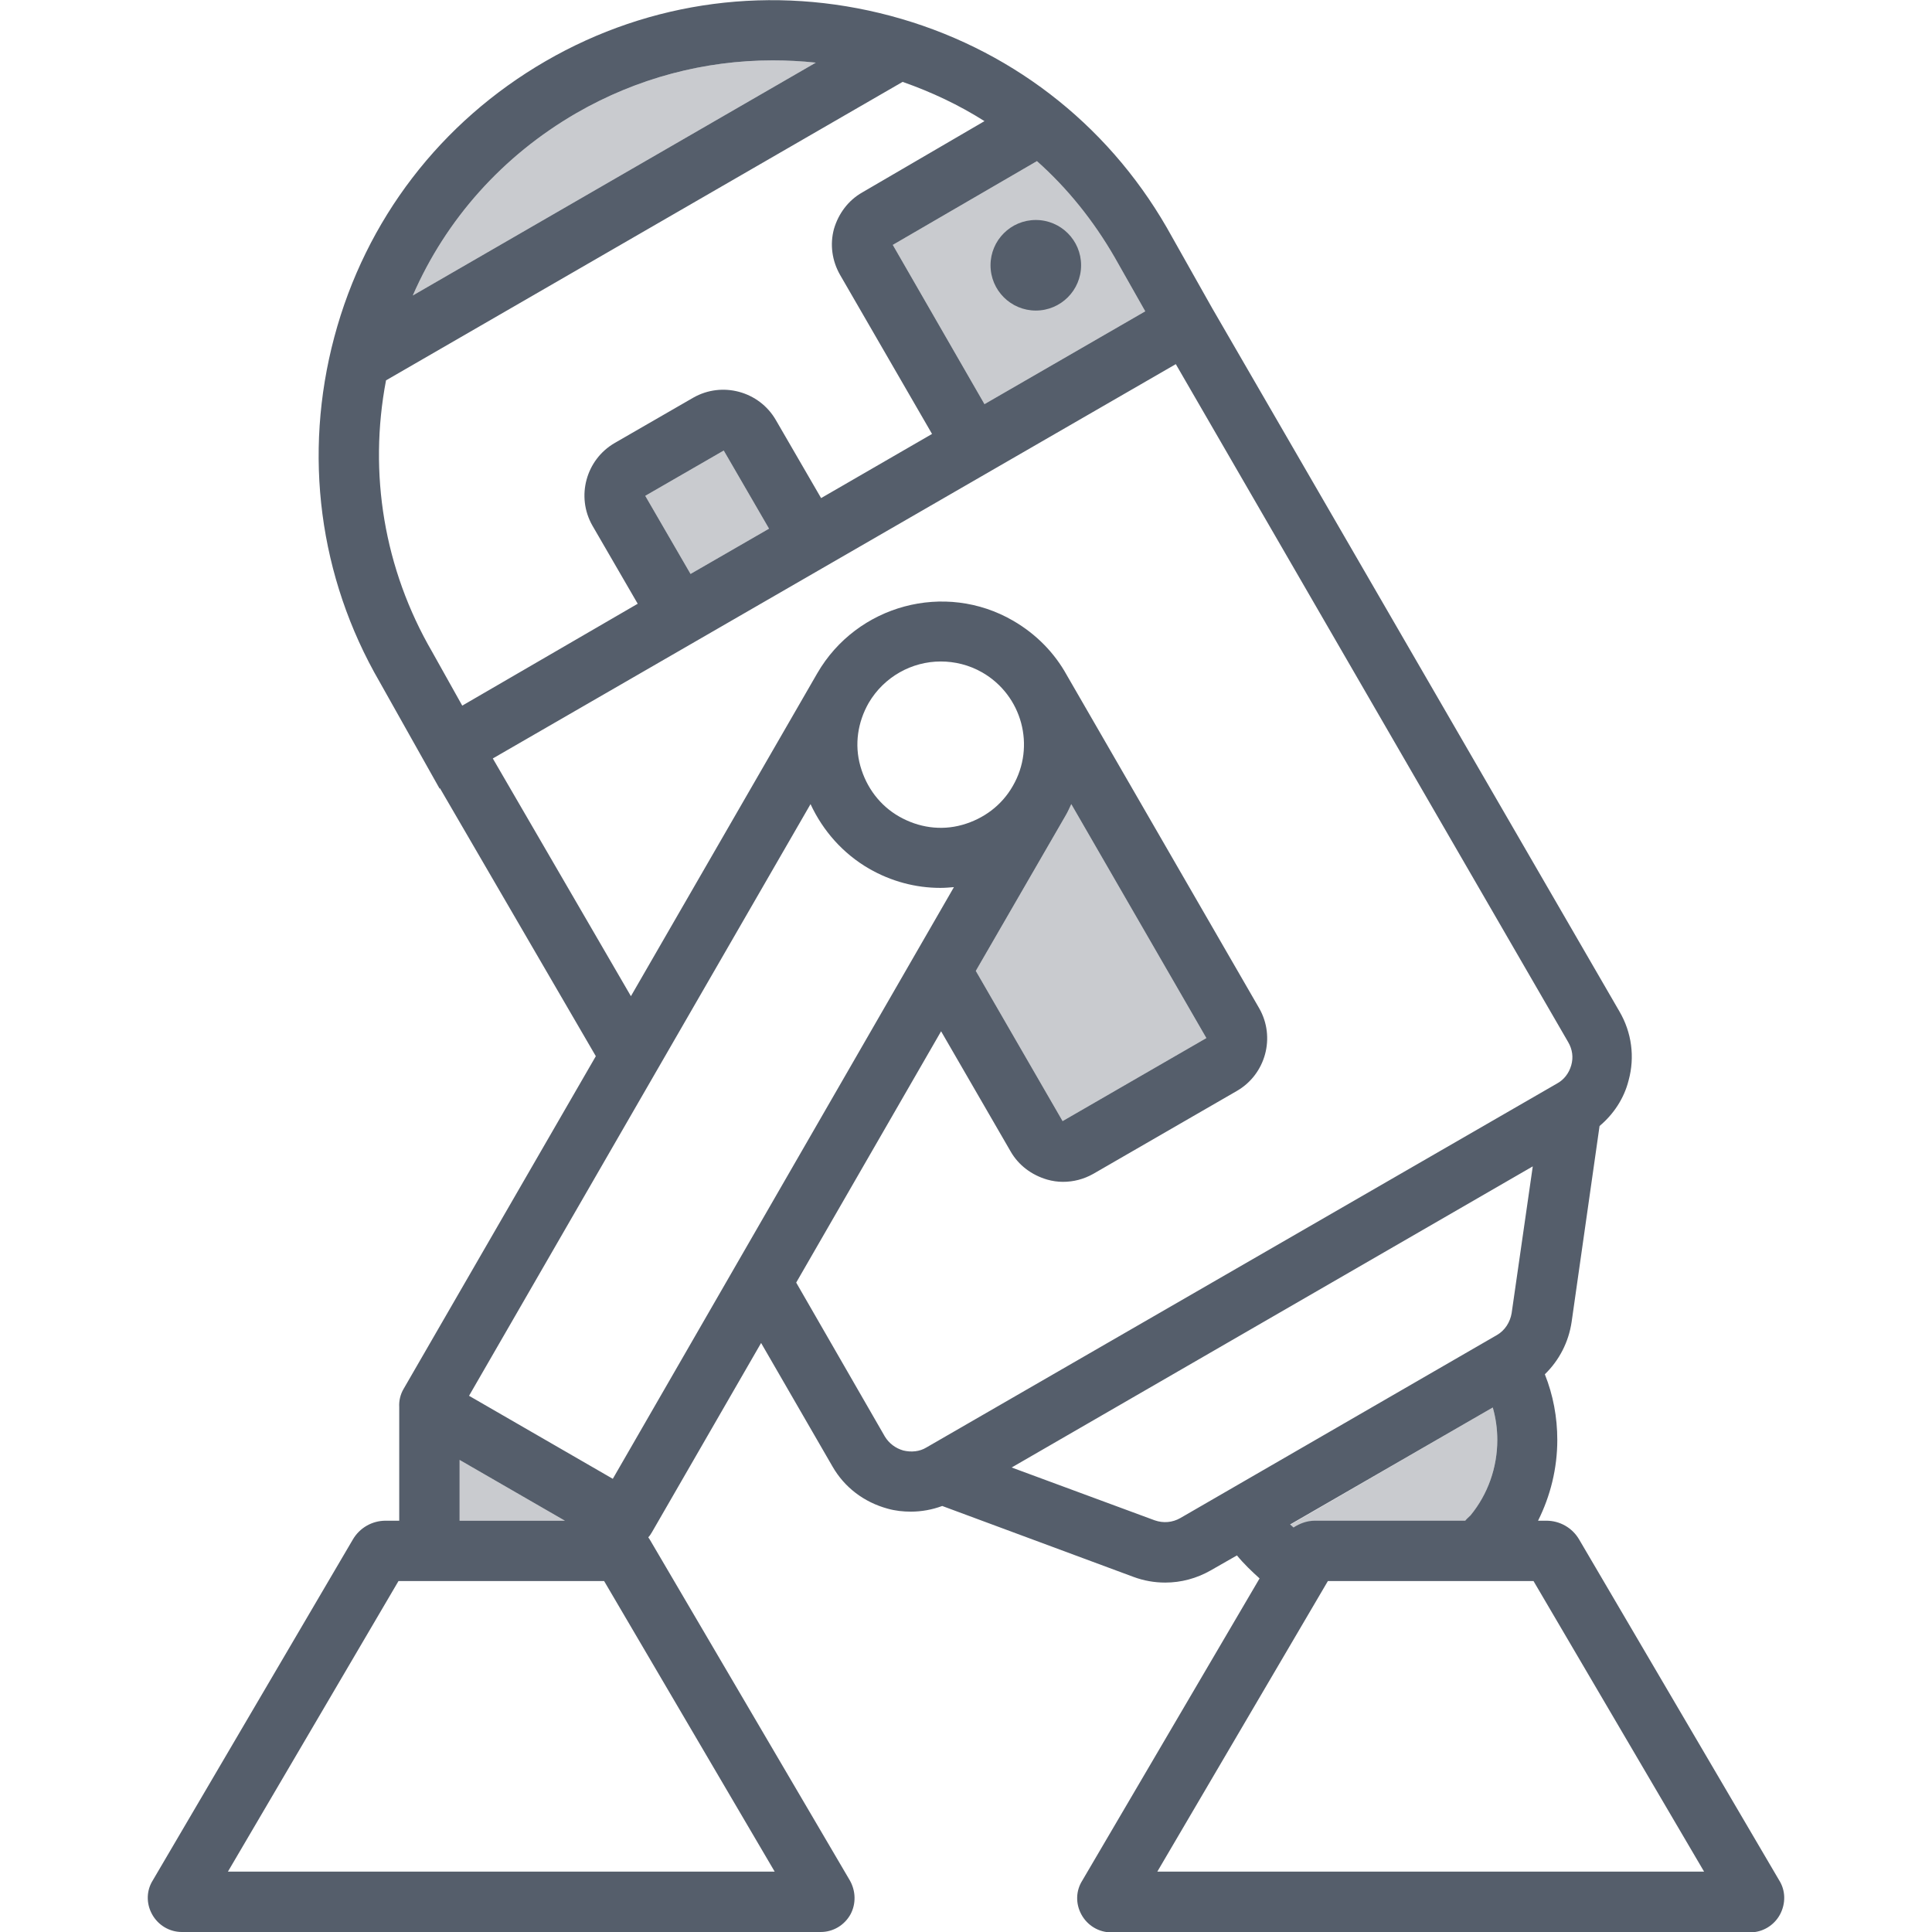
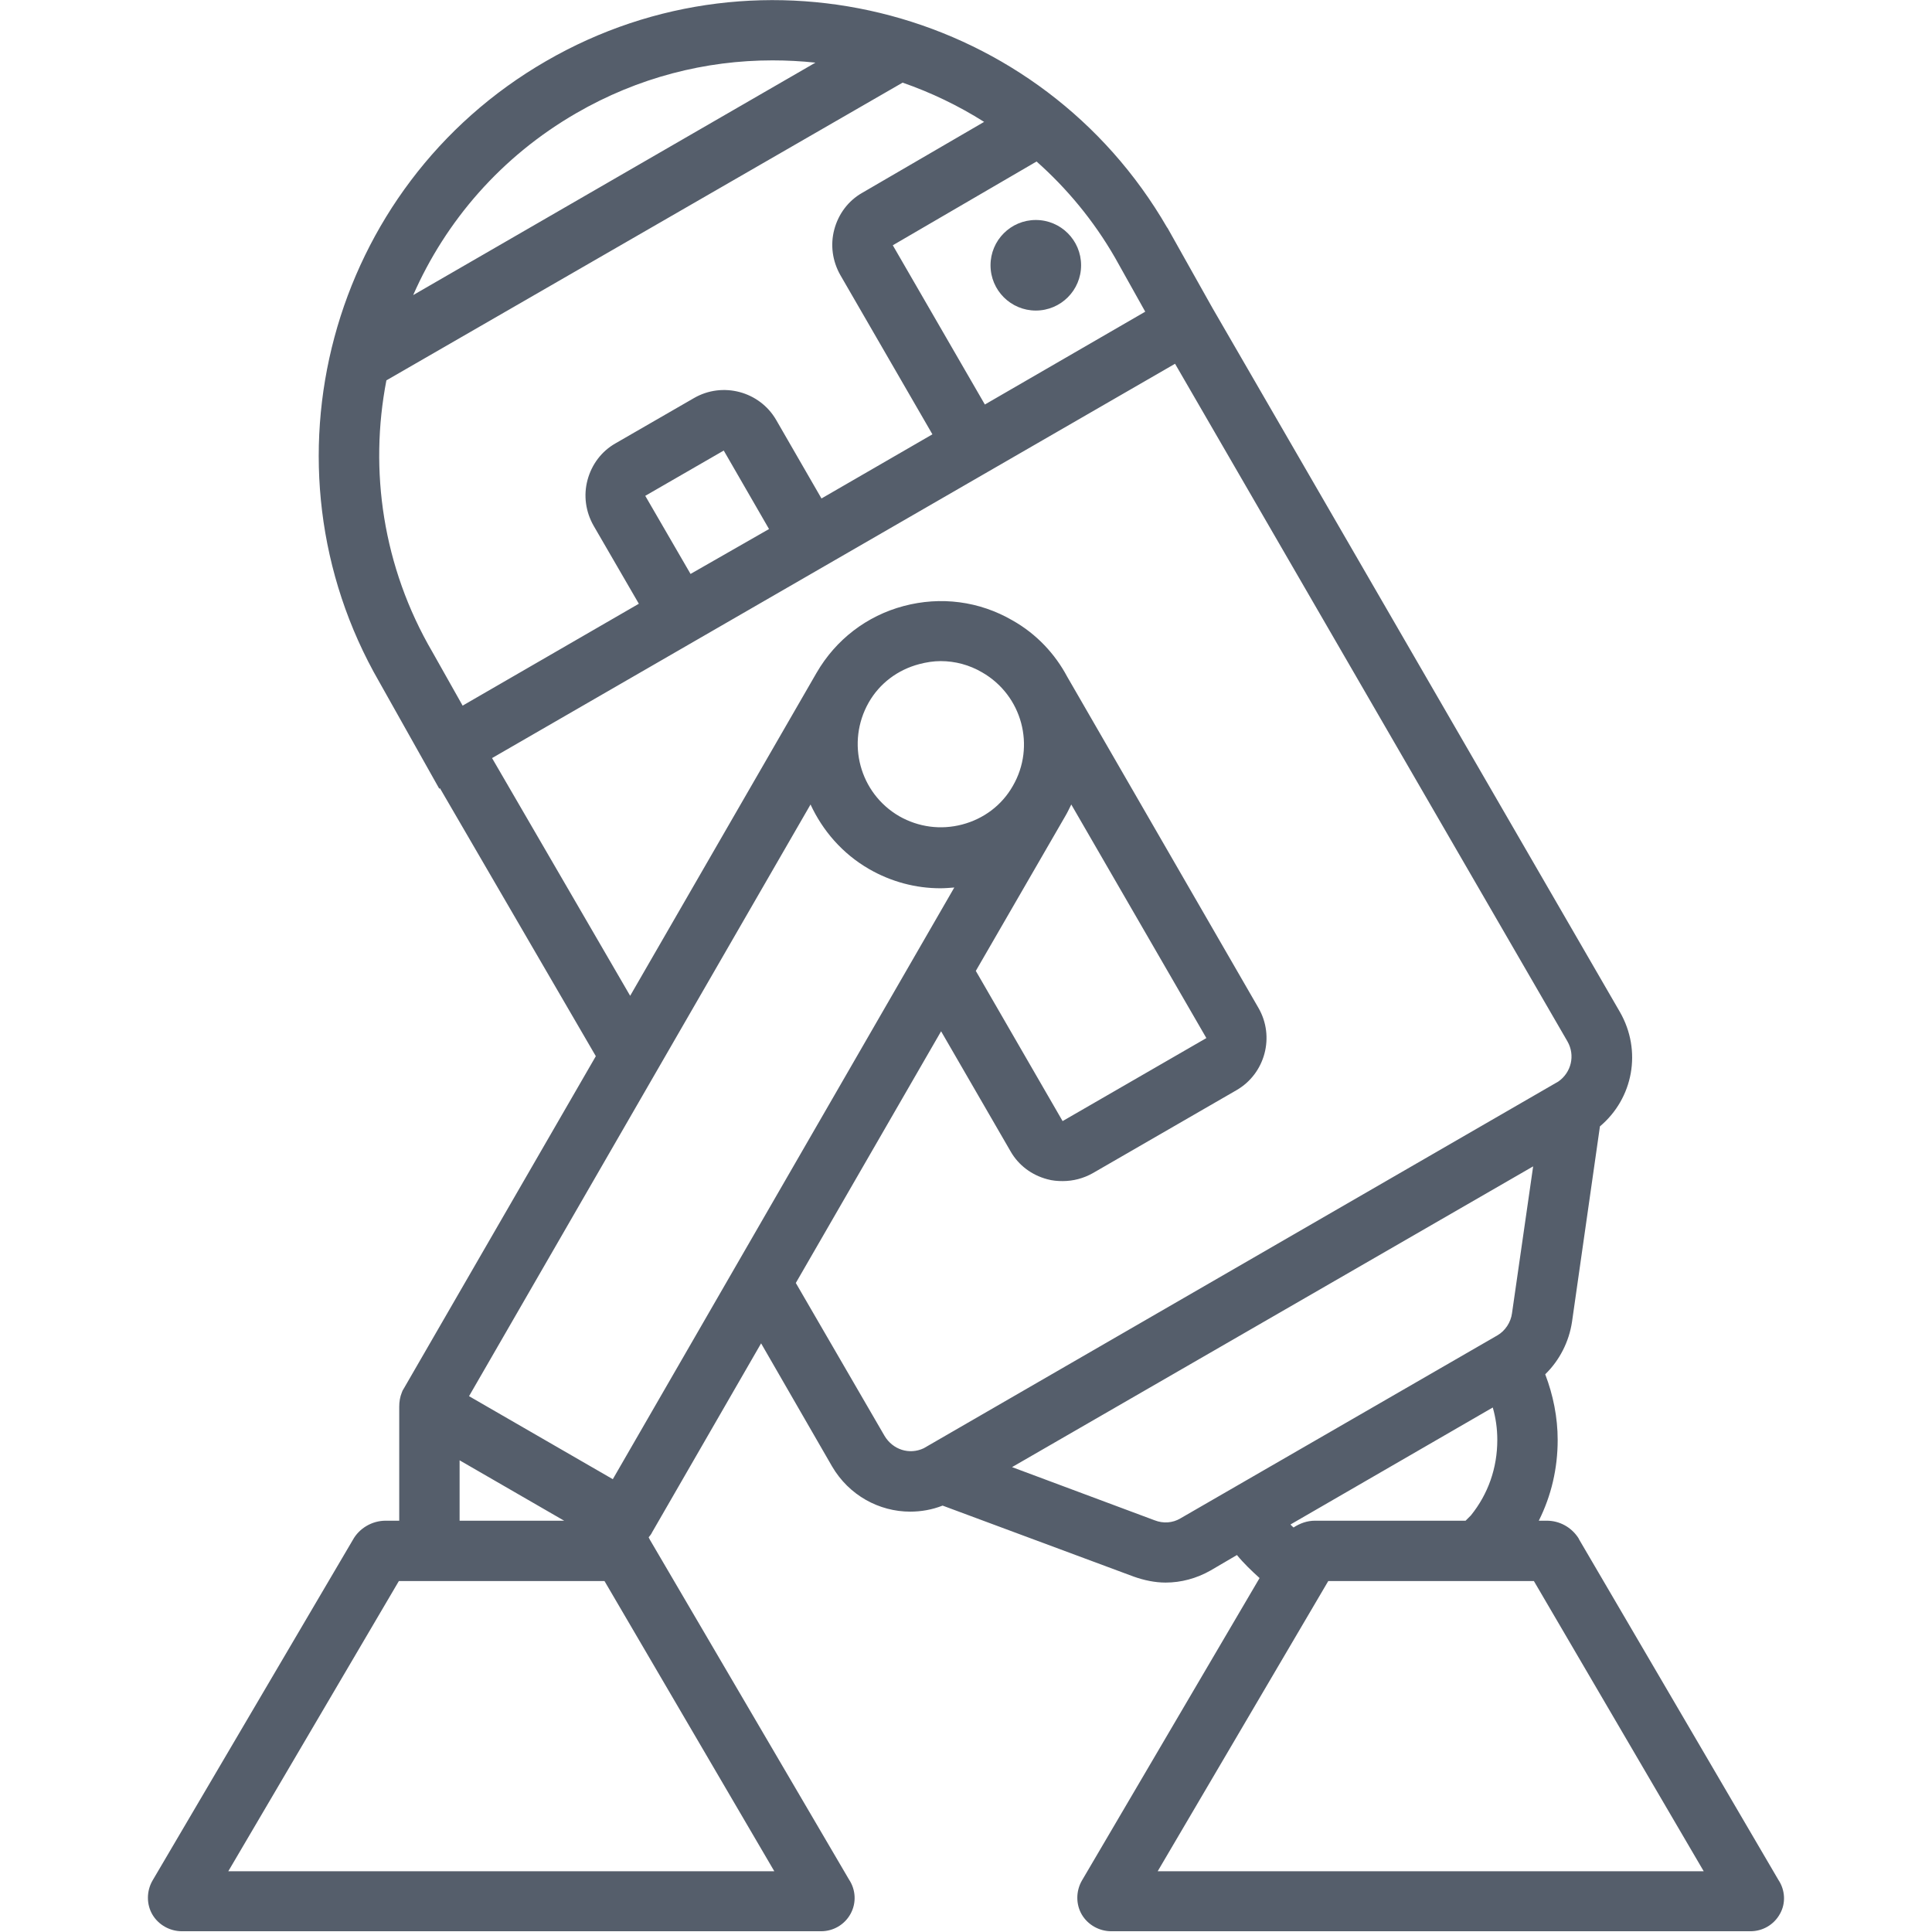
<svg xmlns="http://www.w3.org/2000/svg" version="1.1" id="Layer_1" x="0px" y="0px" viewBox="0 0 512 512" style="enable-background:new 0 0 512 512;" xml:space="preserve">
  <style type="text/css">
- 	.st0{fill:#C9CBCF;}
- 	.st1{fill:#555E6B;}
+ 	.st0{fill:#555E6B;}
</style>
  <g>
-     <g>
-       <path class="st0" d="M295.4,68.2l8.1,14.3l-42.6,24.6l-24.3-42.2l38.2-22.2C282.9,49.9,289.8,58.5,295.4,68.2z M152.7,30    c16.1-9.3,34-14,52.1-14c3.8,0,7.6,0.2,11.4,0.6L109.4,78.3C118.2,58.1,133.2,41.3,152.7,30z M183,152.1l-12-20.7l20.8-12l12,20.7    L183,152.1z M121.8,386.9l27.9,16.1h-27.9V386.9z M319.7,275.1l-38.1,22l-23-39.8l23.7-41c0.6-1,1.1-2.1,1.6-3.2L319.7,275.1z     M395.6,373c0.8,2.8,1.2,5.7,1.2,8.6c0,7.3-2.5,14.4-7.1,20.1c-0.4,0.4-0.9,0.8-1.4,1.4h-39.8c-2.1,0-4,0.7-5.7,1.8    c-0.3-0.3-0.6-0.5-0.9-0.8L395.6,373z" />
-     </g>
-   </g>
-   <g>
-     <path class="st1" d="M471.5,498.3l-53-90.3c-1.8-3.1-5.1-5-8.7-5h-2.2c3.3-6.6,5.1-13.9,5.1-21.4c0-6-1.1-11.9-3.3-17.4   c3.8-3.7,6.3-8.5,7.1-13.9l7.4-51.9c3.7-3.1,6.5-7.3,7.7-12.1c1.7-6.2,0.8-12.7-2.4-18.2l-108-186.5l-12-21.3   c-16.1-27.9-42.1-47.8-73.2-56.1c-31.1-8.3-63.6-4.1-91.4,12S96.9,58.2,88.6,89.3c-8.3,31.1-4.1,63.6,12,91.4l15.9,28.3l0.1-0.1   l41.3,71L107,368c-0.9,1.5-1.3,3.2-1.2,4.9h0V403h-3.6c-3.6,0-6.9,1.9-8.7,5l-53,90.3c-1.7,2.7-1.8,6.1-0.2,9   c1.6,2.9,4.6,4.7,7.9,4.7h169.3c3.3,0,6.3-1.8,7.9-4.7c1.5-2.8,1.4-6.2-0.2-9l-53-90.3c-0.1-0.2-0.3-0.4-0.4-0.6   c0.4-0.4,0.7-0.9,1-1.4l28.9-50.1l18.9,32.7c3.2,5.6,8.4,9.5,14.6,11.2c2.1,0.6,4.2,0.8,6.2,0.8c2.8,0,5.6-0.5,8.3-1.5l50.7,18.8   c2.7,1,5.5,1.5,8.4,1.5c4.2,0,8.3-1.1,12-3.2l7-4c1.8,2.2,3.9,4.2,6,6.1l-47,80.1c-1.7,2.7-1.8,6.1-0.2,9c1.6,2.9,4.6,4.7,7.9,4.7   h169.3c3.3,0,6.3-1.8,7.9-4.7C473.3,504.4,473.2,501,471.5,498.3z M295.4,68.2l8.1,14.3l-42.6,24.6l-24.3-42.2l38.2-22.2   C282.9,49.9,289.8,58.5,295.4,68.2z M152.7,30c16.1-9.3,34-14,52.1-14c3.8,0,7.6,0.2,11.4,0.6L109.4,78.3   C118.2,58.1,133.2,41.3,152.7,30z M102.3,100.8l136.9-79.1c7.7,2.7,14.9,6.1,21.7,10.4l-32.4,18.9c-3.7,2.1-6.3,5.6-7.5,9.7   c-1.1,4.1-0.5,8.4,1.6,12.1l24.4,42.2l-29.4,17l-12-20.7c-4.4-7.6-14.2-10.3-21.9-5.9l-20.8,12c-7.6,4.4-10.3,14.2-5.9,21.9   l12,20.7L122.5,187l-8-14.3C101.8,150.8,97.6,125.5,102.3,100.8z M183,152.1l-12-20.7l20.8-12l12,20.7L183,152.1z M121.8,386.9   l27.9,16.1h-27.9V386.9z M205.3,496H60.4l45.2-77h54.5L205.3,496z M162.4,391.9l-38.1-22l90.5-156.8c3.3,7.1,8.6,13.1,15.5,17.1   c5.9,3.4,12.4,5.1,18.9,5.1c1.2,0,2.4-0.1,3.6-0.2L162.4,391.9z M319.7,275.1l-38.1,22l-23-39.8l23.7-41c0.6-1,1.1-2.1,1.6-3.2   L319.7,275.1z M268.4,208.3L268.4,208.3c-2.9,5.1-7.7,8.7-13.4,10.3s-11.6,0.7-16.7-2.2c-5.1-2.9-8.7-7.7-10.3-13.4   s-0.7-11.6,2.2-16.7c4.1-7,11.5-11,19.1-11c3.7,0,7.5,0.9,11,2.9C270.9,184.3,274.5,197.8,268.4,208.3z M211,339.9l38.4-66.6   l18.4,31.8c2.1,3.7,5.6,6.3,9.7,7.5c1.4,0.4,2.8,0.6,4.2,0.6c2.8,0,5.5-0.7,8-2.1l38.1-22c7.6-4.4,10.3-14.2,5.9-21.9l-51-88.3l0,0   c-3.2-5.8-8-10.8-14.2-14.4c-18.1-10.5-41.4-4.2-51.9,13.9l-49.4,85.6l-36.6-63l181-104.5l104,179.7c1.1,1.9,1.4,4,0.8,6.1   c-0.6,2.1-1.9,3.8-3.7,4.8l-167.2,96.5c-1.8,1.1-4,1.3-6.1,0.8c-2.1-0.6-3.8-1.9-4.9-3.7L211,339.9z M312.8,402.3   c-2.1,1.2-4.5,1.4-6.8,0.6l-37.9-14l138.1-79.8l-5.6,38.9c-0.4,2.4-1.8,4.6-3.9,5.8h0L312.8,402.3z M395.6,373   c0.8,2.8,1.2,5.7,1.2,8.6c0,7.3-2.5,14.4-7.1,20c-0.4,0.4-0.9,0.8-1.4,1.4h-39.8c-2.1,0-4,0.7-5.7,1.8c-0.3-0.3-0.6-0.5-0.9-0.8   L395.6,373z M306.7,496l45.2-77h54.5l45.2,77H306.7z" />
-     <circle class="st1" cx="274.5" cy="70.3" r="12" />
+     <path class="st0" d="M471.3,498.2L418.5,408l-0.2-0.4c-1.9-2.9-5-4.6-8.4-4.6h-2.1c3.3-6.6,5-13.8,5-21.4c0-6-1.2-11.9-3.3-17.4   c3.8-3.7,6.3-8.6,7.1-13.9l7.4-51.8c8.8-7.4,11.2-20,5.3-30.3l-108-186.6l-11.9-21.2l-0.1-0.1C276,2.7,202.2-17.1,144.7,16.2   c-57.5,33.2-77.3,107.1-44.2,164.5l15.9,28.3l0.2-0.1l41.3,71L107,368l-0.3,0.5l-0.2,0.5c-0.5,1.2-0.7,2.5-0.7,3.8h0V403h-3.6   c-3.6,0-7,2-8.7,5.1l-53.1,90.3c-1.6,2.8-1.6,6.3,0,9c1.6,2.7,4.6,4.4,7.8,4.4h169c0.1,0,0.3,0,0.4,0c3.2,0,6.2-1.7,7.8-4.6   c1.6-2.9,1.4-6.4-0.4-9.1L172.2,408l-0.2-0.4c0-0.1-0.1-0.1-0.1-0.2c0.3-0.4,0.7-0.8,0.9-1.3l28.9-50.1l18.8,32.6   c4.5,7.7,12.5,12,20.7,12c2.9,0,5.8-0.5,8.6-1.6l50.6,18.8c2.8,1,5.7,1.6,8.5,1.6c4.1,0,8.2-1.1,11.9-3.2l7-4.1   c1.8,2.2,3.9,4.2,6,6.1l-47.1,80.2c-1.6,2.8-1.6,6.3,0,9c1.6,2.7,4.6,4.4,7.8,4.4h169c0.1,0,0.3,0,0.4,0c3.2,0,6.2-1.7,7.8-4.6   C473.3,504.4,473.1,500.9,471.3,498.2z M295.5,68.3l8,14.3l-42.5,24.6l-24.4-42.2l38.1-22.2C282.7,49.9,289.8,58.4,295.5,68.3z    M152.7,30c16.4-9.5,34.3-14,52-14c3.8,0,7.6,0.2,11.4,0.6L109.5,78.2C118.1,58.6,132.8,41.5,152.7,30z M102.4,100.8l136.8-78.9   c7.5,2.6,14.8,6.1,21.6,10.4l-32.3,18.8c-3.7,2.1-6.3,5.6-7.4,9.7c-1.1,4.1-0.5,8.4,1.6,12.1l24.4,42.2l-29.4,17l-12-20.8   c-4.4-7.6-14.2-10.2-21.8-5.8l-20.8,12c-3.7,2.1-6.3,5.6-7.4,9.7c-1.1,4.1-0.5,8.4,1.6,12.1l12,20.7l-46.7,27l-8-14.2   C101.4,150.2,97.8,124.6,102.4,100.8z M183,152.1l-12-20.7l20.8-12l12,20.8L183,152.1z M121.8,387l27.7,16h-27.7V387z M205.2,495.9   H60.5l45.2-76.9h54.5L205.2,495.9z M162.4,392l-38.1-22l90.5-156.8c3.2,6.9,8.4,13,15.5,17.1c5.9,3.4,12.4,5.1,18.9,5.1   c1.2,0,2.4-0.1,3.7-0.2L162.4,392z M319.7,275.1l-38.1,22l-23-39.8l23.7-41l0,0c0.6-1,1.1-2.1,1.6-3.1L319.7,275.1z M268.4,208.3   c-2.9,5.1-7.7,8.7-13.4,10.2c-5.7,1.5-11.6,0.7-16.7-2.2c-10.5-6.1-14.1-19.5-8.1-30.1c2.9-5.1,7.7-8.7,13.4-10.2   c1.9-0.5,3.8-0.8,5.7-0.8c3.8,0,7.6,1,11,3C270.9,184.3,274.5,197.8,268.4,208.3z M210.9,340l38.5-66.7l18.4,31.8   c2.1,3.7,5.6,6.3,9.7,7.4c1.4,0.4,2.8,0.5,4.1,0.5c2.8,0,5.5-0.7,8-2.1l38.1-22c7.6-4.4,10.2-14.2,5.8-21.8l-50.7-87.8   c-3.2-6-8.1-11.3-14.5-14.9c-8.8-5.1-19-6.4-28.8-3.8c-9.8,2.6-18,8.9-23.1,17.7l0,0l-49.4,85.6l-36.6-63l181-104.5l104,179.6   c2.1,3.7,1,8.2-2.4,10.6l-168.2,97.2c-3.8,1.8-8.2,0.4-10.4-3.3L210.9,340z M312.8,402.4c-2,1.2-4.5,1.4-6.8,0.5l-37.8-14.1   l138.1-79.7l-5.6,38.9c-0.3,2.4-1.8,4.7-3.9,5.9L312.8,402.4z M395.6,373c0.8,2.8,1.2,5.6,1.2,8.6c0,7.4-2.4,14.3-7,20   c-0.4,0.4-0.9,0.9-1.4,1.4h-39.9c-2.1,0-4,0.7-5.7,1.8c-0.3-0.3-0.6-0.5-0.8-0.8L395.6,373z M306.8,495.9L352,419h54.5l45,76.9   H306.8z" />
+     <circle class="st0" cx="274.5" cy="70.3" r="12" />
  </g>
</svg>
